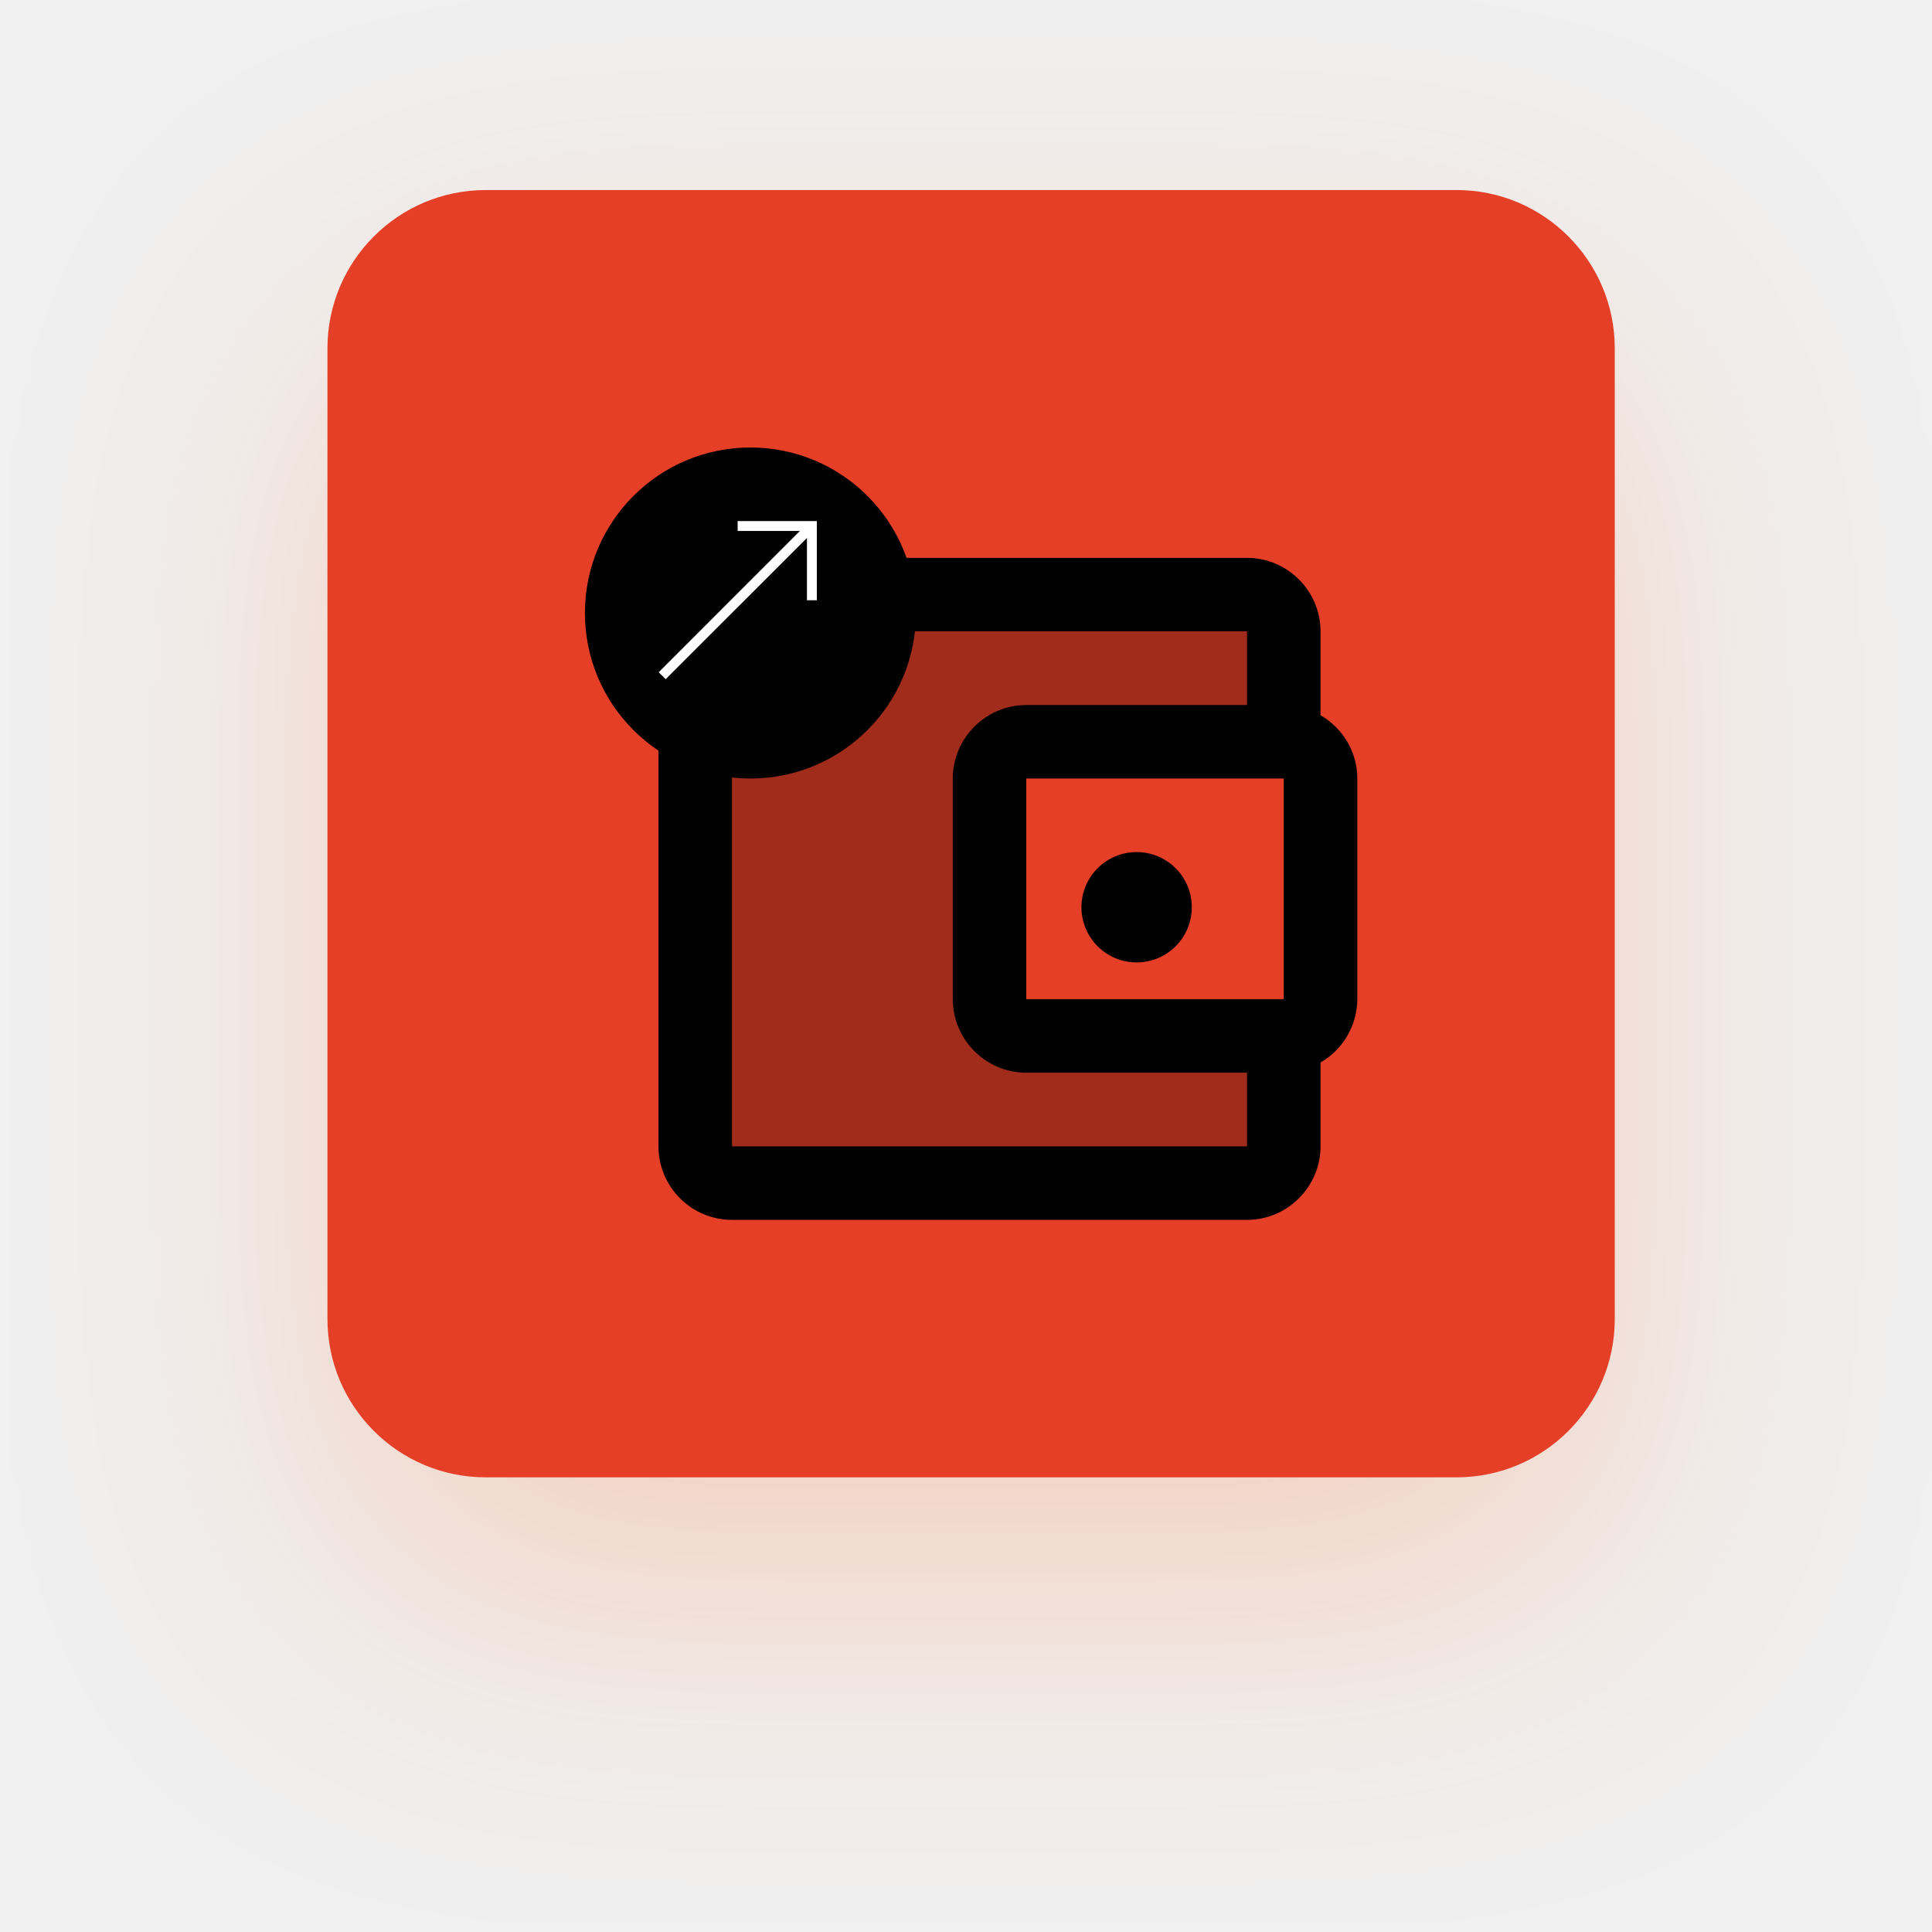
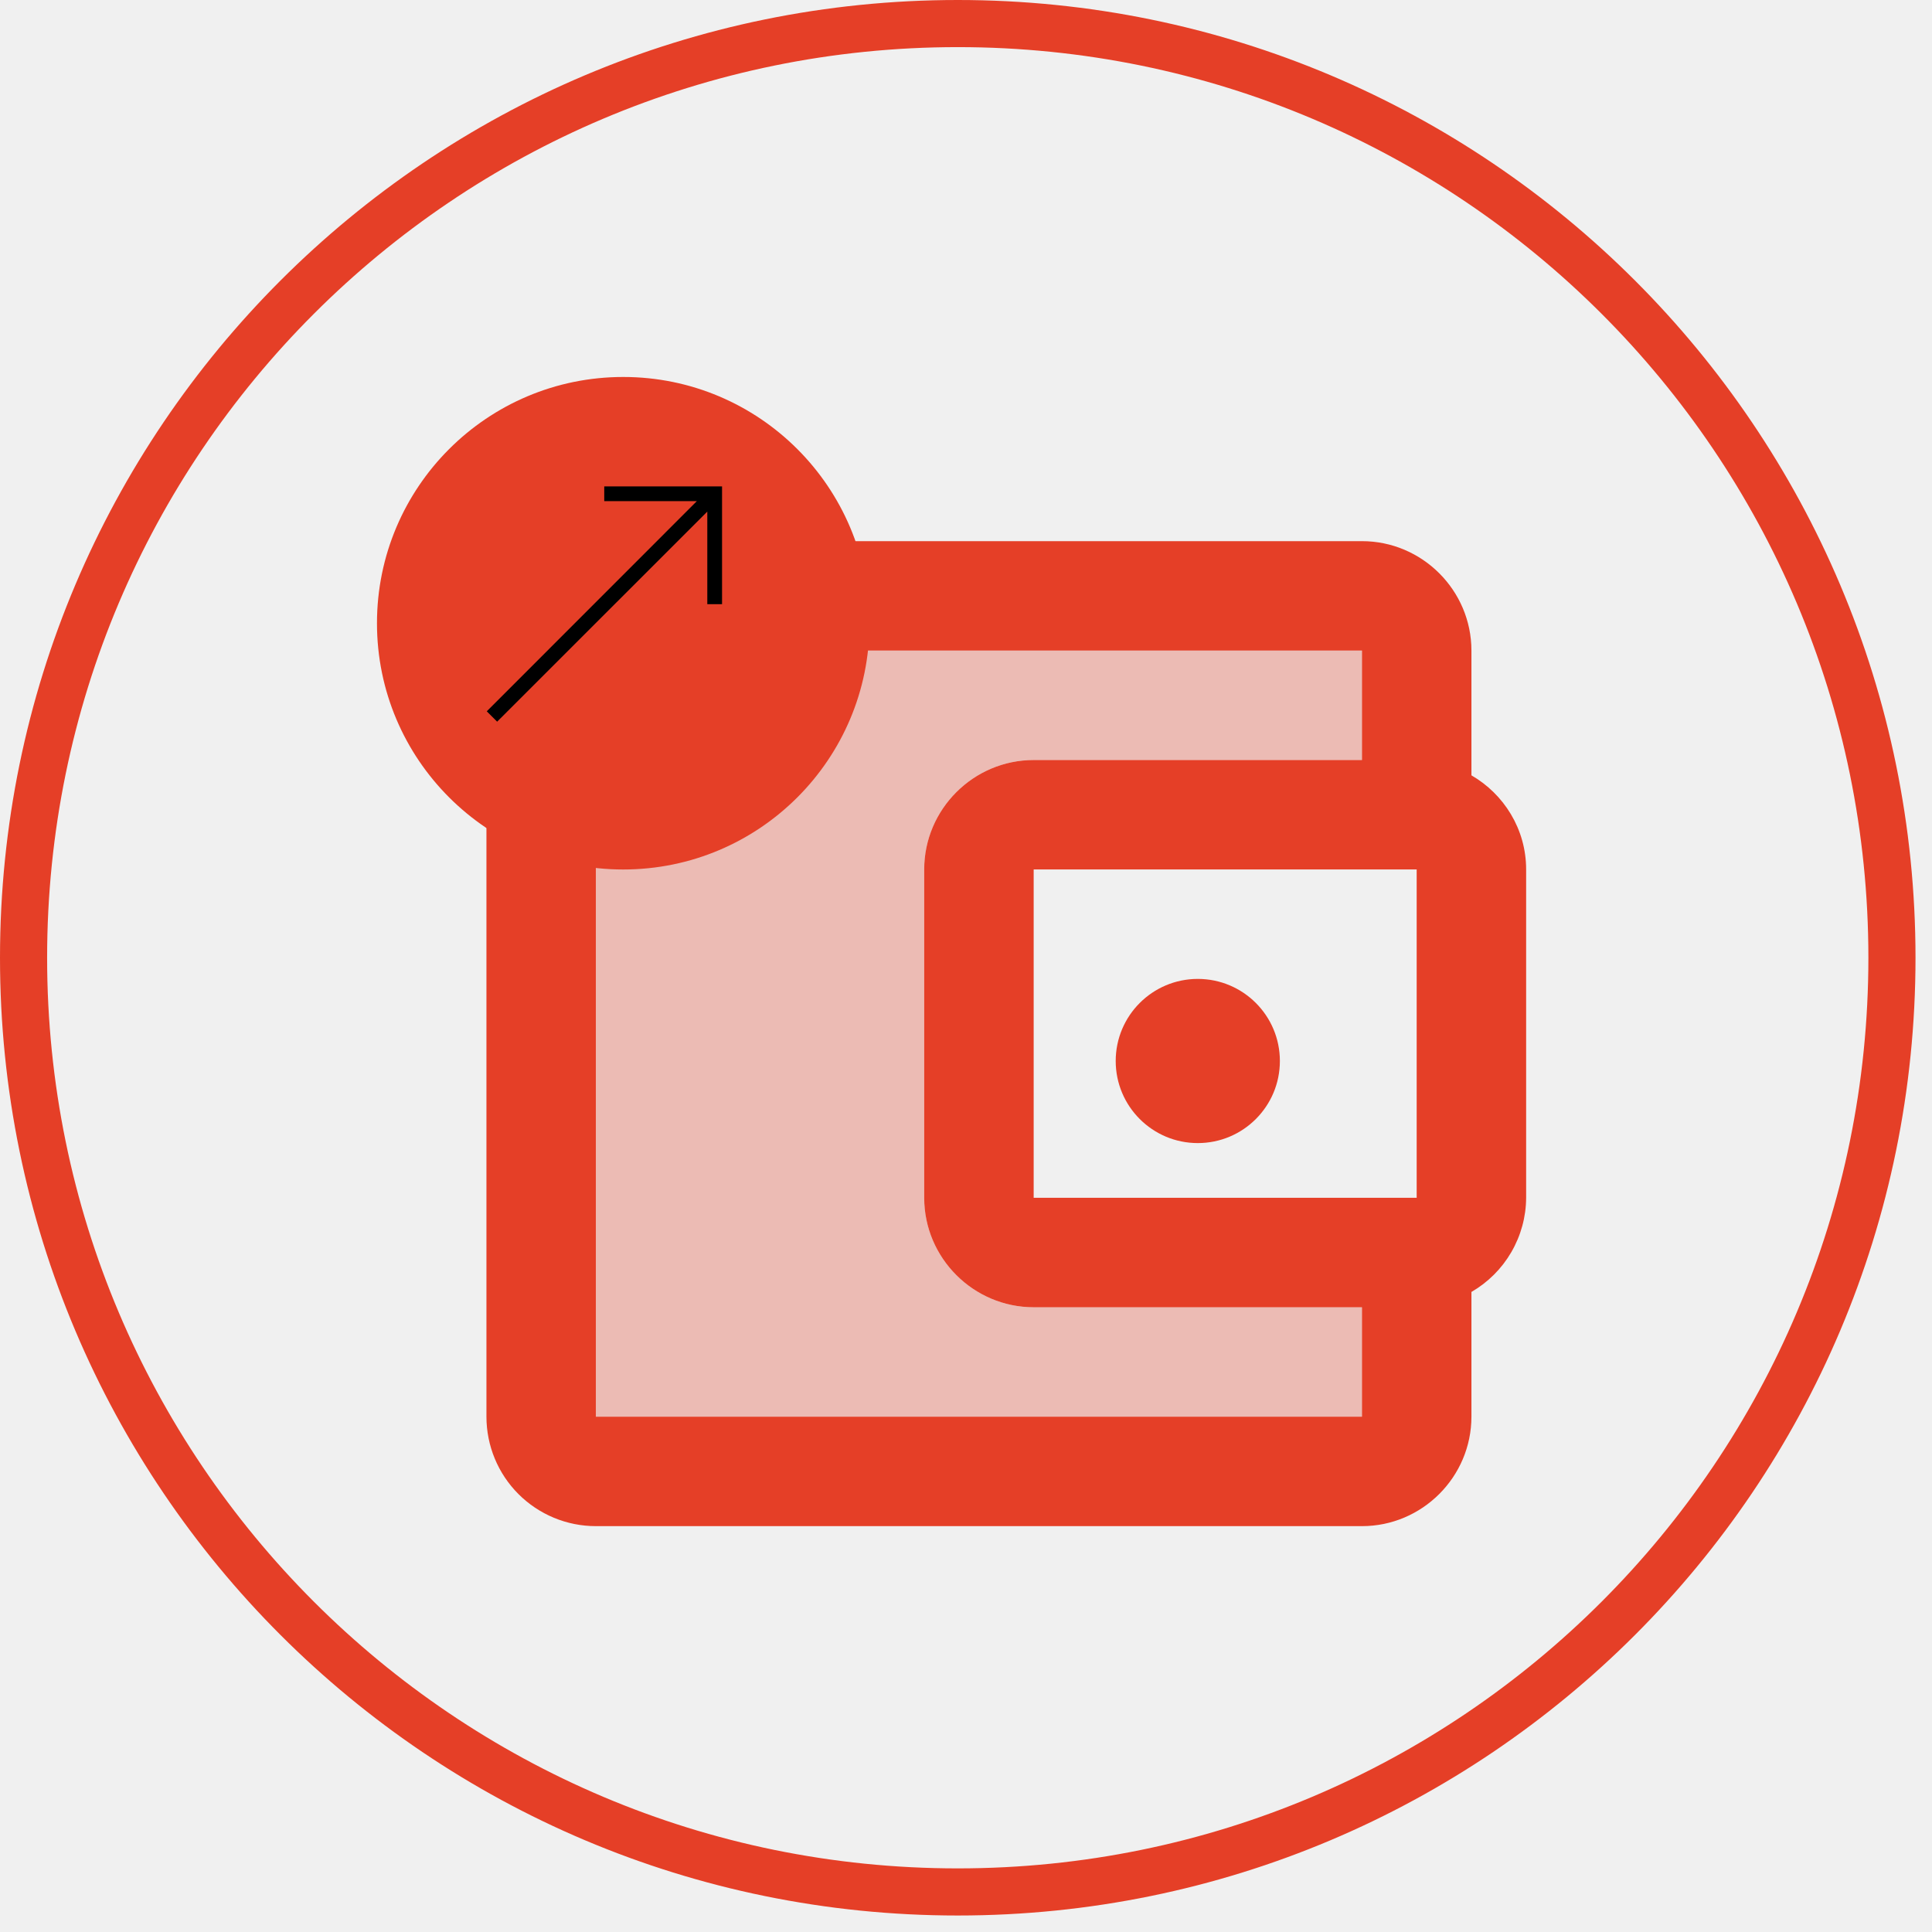
- <svg xmlns="http://www.w3.org/2000/svg" width="61" height="61" viewBox="0 0 61 61" fill="none">
-   <g filter="url(#filter0_d)">
-     <rect x="10.339" y="6" width="40.645" height="40.645" rx="5" fill="#E53F27" />
-   </g>
-   <path opacity="0.3" d="M32.403 33.871C31.126 33.871 30.081 32.826 30.081 31.548V24.581C30.081 23.303 31.126 22.258 32.403 22.258H39.371V19.936H23.113V36.194H39.371V33.871H32.403Z" fill="black" />
-   <path d="M41.694 22.583V19.935C41.694 18.658 40.648 17.613 39.371 17.613H23.113C22.497 17.613 21.906 17.858 21.471 18.293C21.035 18.729 20.79 19.319 20.79 19.935V36.193C20.79 36.809 21.035 37.4 21.471 37.836C21.906 38.271 22.497 38.516 23.113 38.516H39.371C40.648 38.516 41.694 37.471 41.694 36.193V33.546C42.045 33.343 42.337 33.052 42.54 32.702C42.744 32.351 42.852 31.954 42.855 31.548V24.581C42.855 23.721 42.379 22.978 41.694 22.583ZM40.532 24.581V31.548H32.403V24.581H40.532ZM23.113 36.193V19.935H39.371V22.258H32.403C31.126 22.258 30.081 23.303 30.081 24.581V31.548C30.081 32.826 31.126 33.871 32.403 33.871H39.371V36.193H23.113Z" fill="black" />
-   <path d="M35.887 30.387C36.849 30.387 37.629 29.607 37.629 28.645C37.629 27.683 36.849 26.903 35.887 26.903C34.925 26.903 34.145 27.683 34.145 28.645C34.145 29.607 34.925 30.387 35.887 30.387Z" fill="black" />
-   <circle cx="23.694" cy="19.355" r="5.226" fill="black" />
-   <path d="M23.29 16.452H25.79V18.952H25.478V16.986L21.017 21.444L20.798 21.225L25.256 16.764H23.29V16.452Z" fill="white" />
-   <defs>
-     <filter id="filter0_d" x="0.339" y="0" width="60.645" height="60.645" filterUnits="userSpaceOnUse" color-interpolation-filters="sRGB">
-       <feFlood flood-opacity="0" result="BackgroundImageFix" />
-       <feColorMatrix in="SourceAlpha" type="matrix" values="0 0 0 0 0 0 0 0 0 0 0 0 0 0 0 0 0 0 127 0" />
-       <feOffset dy="4" />
-       <feGaussianBlur stdDeviation="5" />
-       <feColorMatrix type="matrix" values="0 0 0 0 1 0 0 0 0 0.314 0 0 0 0 0 0 0 0 0.2 0" />
-       <feBlend mode="normal" in2="BackgroundImageFix" result="effect1_dropShadow" />
-       <feBlend mode="normal" in="SourceGraphic" in2="effect1_dropShadow" result="shape" />
-     </filter>
-   </defs>
+ <svg xmlns="http://www.w3.org/2000/svg" width="41" height="41" viewBox="0 0 41 41" fill="none">
+   <circle cx="20.325" cy="20.325" r="19.825" stroke="#E53F27" />
+   <path opacity="0.3" d="M21.936 27.742C20.658 27.742 19.613 26.697 19.613 25.419V18.451C19.613 17.174 20.658 16.129 21.936 16.129H28.903V13.806H12.645V30.064H28.903V27.742H21.936Z" fill="#E53F27" />
+   <path d="M31.226 16.454V13.806C31.226 12.529 30.181 11.484 28.903 11.484H12.645C12.029 11.484 11.438 11.729 11.003 12.164C10.567 12.6 10.323 13.19 10.323 13.806V30.064C10.323 30.68 10.567 31.271 11.003 31.707C11.438 32.142 12.029 32.387 12.645 32.387H28.903C30.181 32.387 31.226 31.342 31.226 30.064V27.417C31.577 27.214 31.869 26.923 32.072 26.573C32.276 26.222 32.385 25.825 32.387 25.419V18.451C32.387 17.592 31.911 16.849 31.226 16.454ZM30.064 18.451V25.419H21.936V18.451H30.064ZM12.645 30.064V13.806H28.903V16.129H21.936C20.658 16.129 19.613 17.174 19.613 18.451V25.419C19.613 26.697 20.658 27.742 21.936 27.742H28.903V30.064H12.645Z" fill="#E53F27" />
+   <path d="M25.419 24.258C26.381 24.258 27.161 23.478 27.161 22.516C27.161 21.554 26.381 20.774 25.419 20.774C24.457 20.774 23.677 21.554 23.677 22.516C23.677 23.478 24.457 24.258 25.419 24.258Z" fill="#E53F27" />
+   <circle cx="13.226" cy="13.226" r="5.226" fill="#E53F27" />
+   <path d="M12.823 10.322H15.323V12.822H15.01V10.857L10.55 15.315L10.33 15.095L14.788 10.635H12.823V10.322Z" fill="black" />
</svg>
